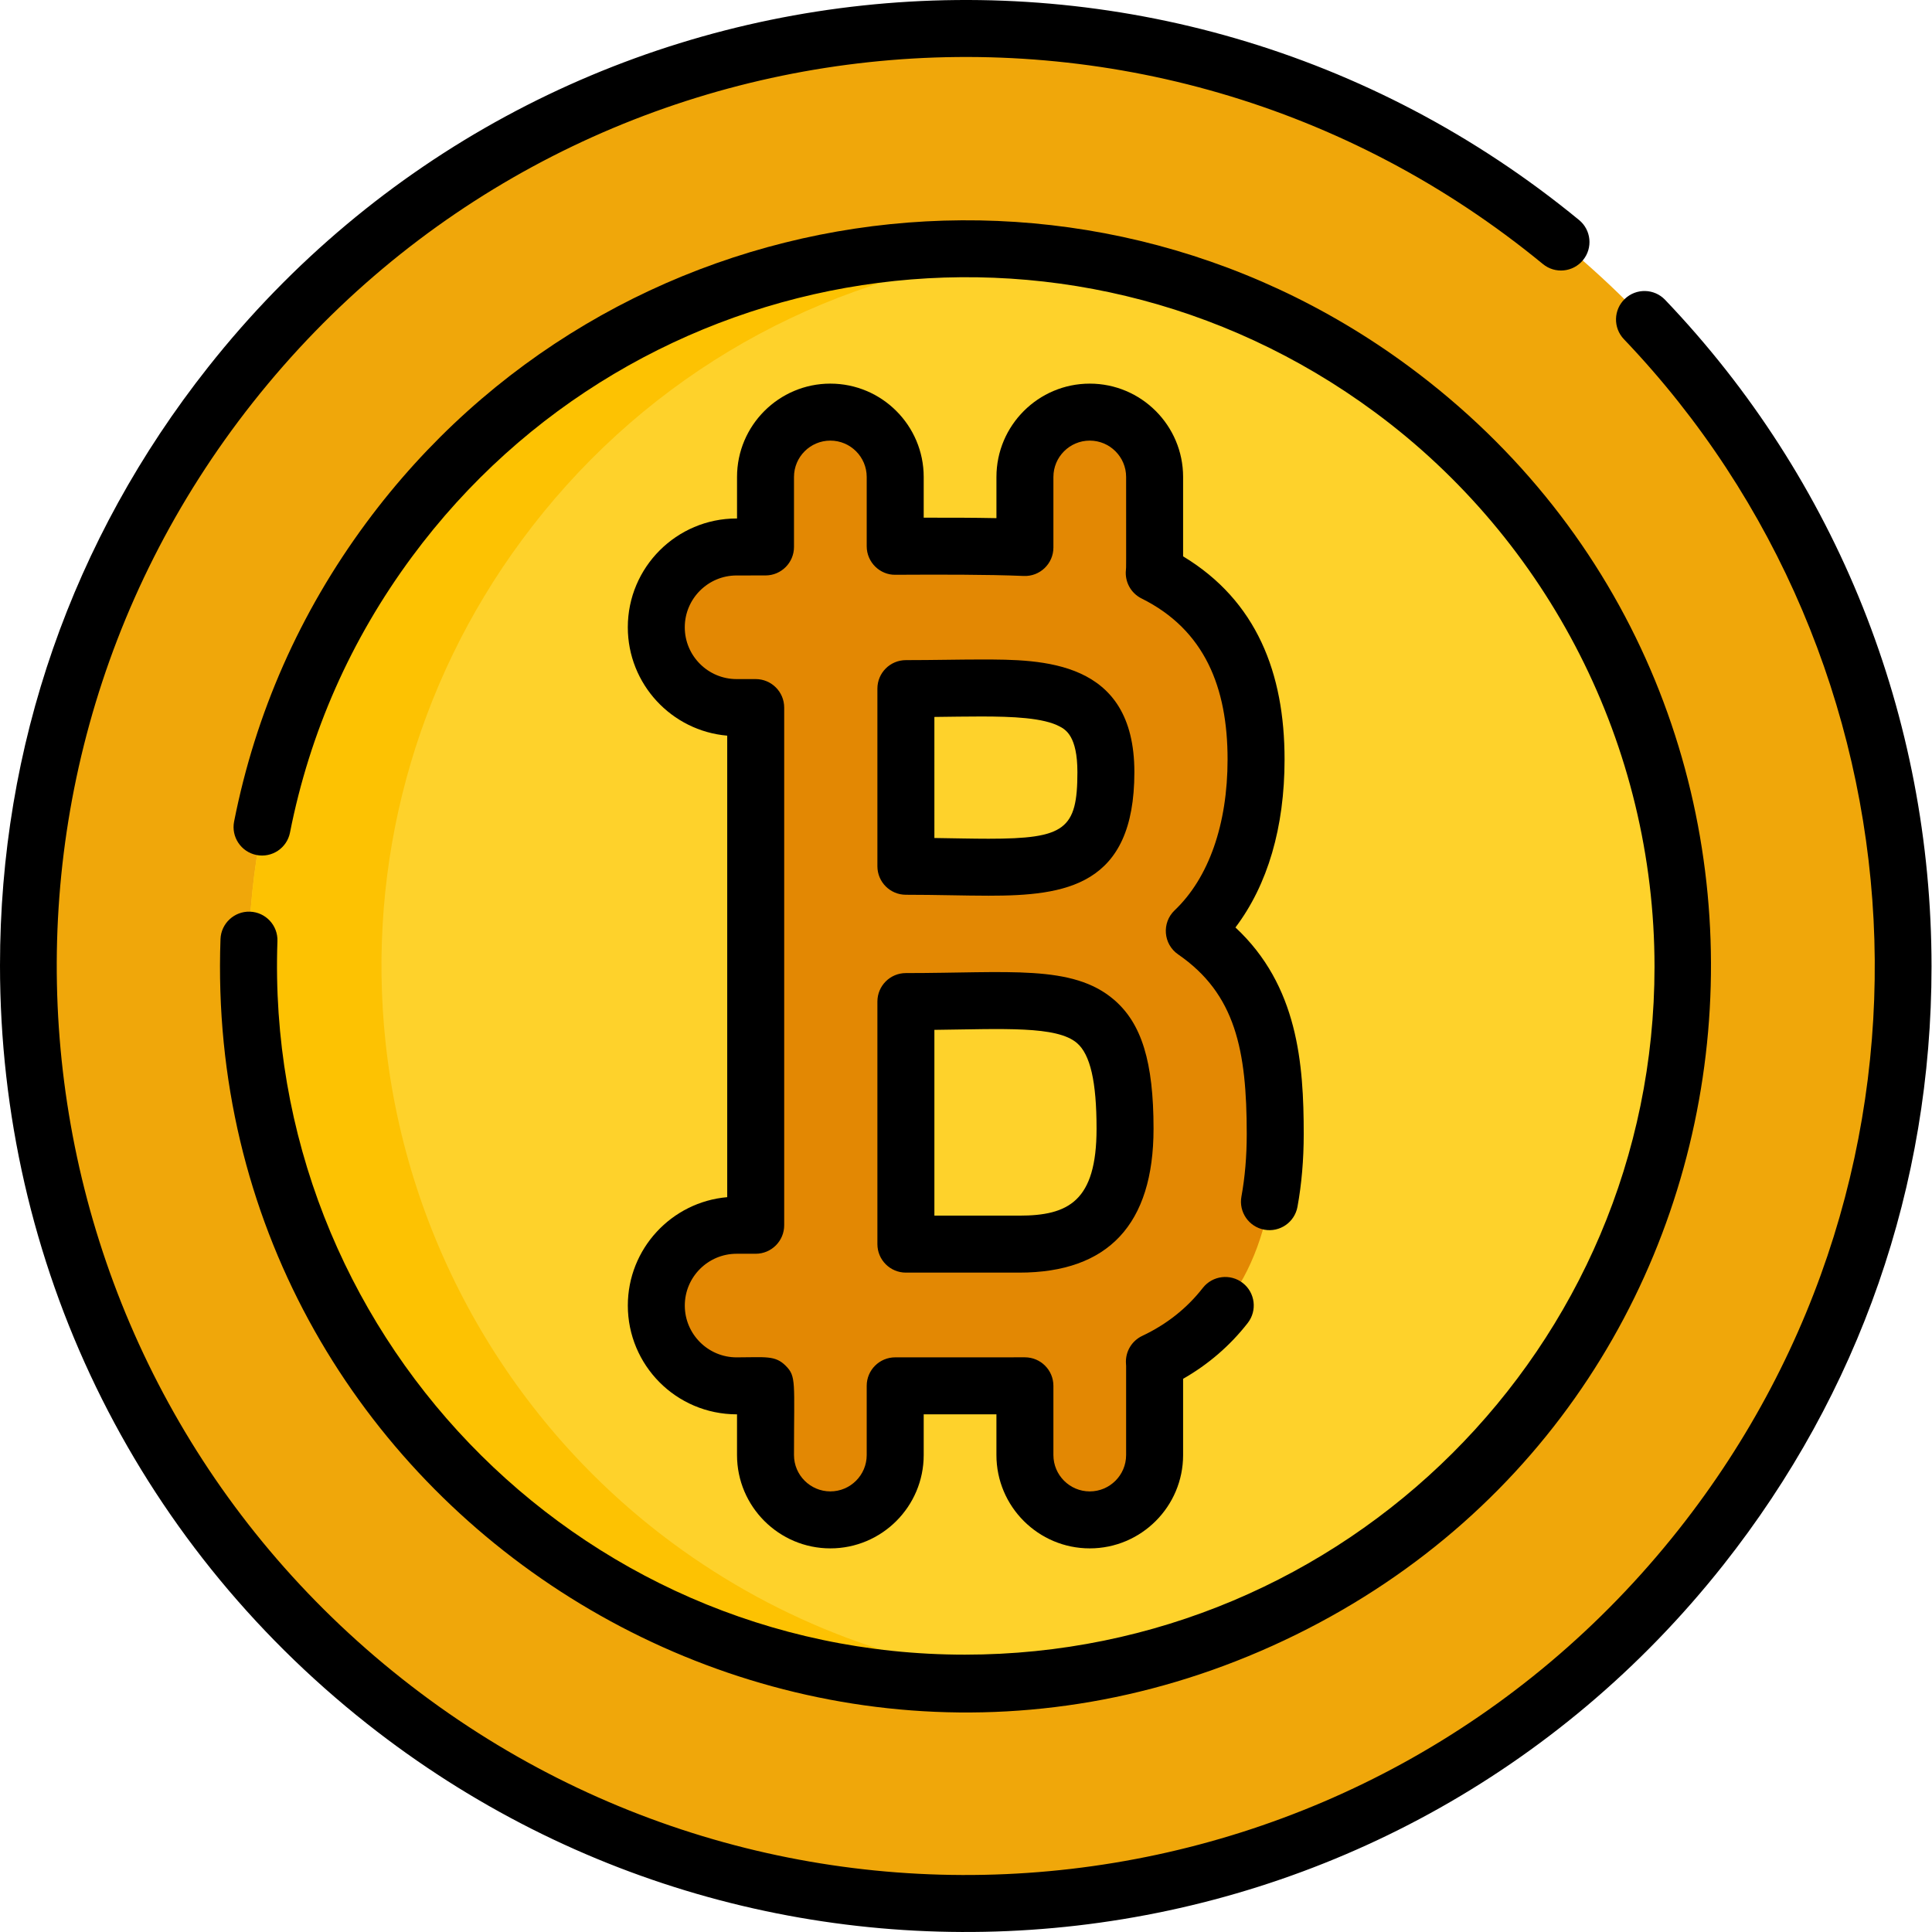
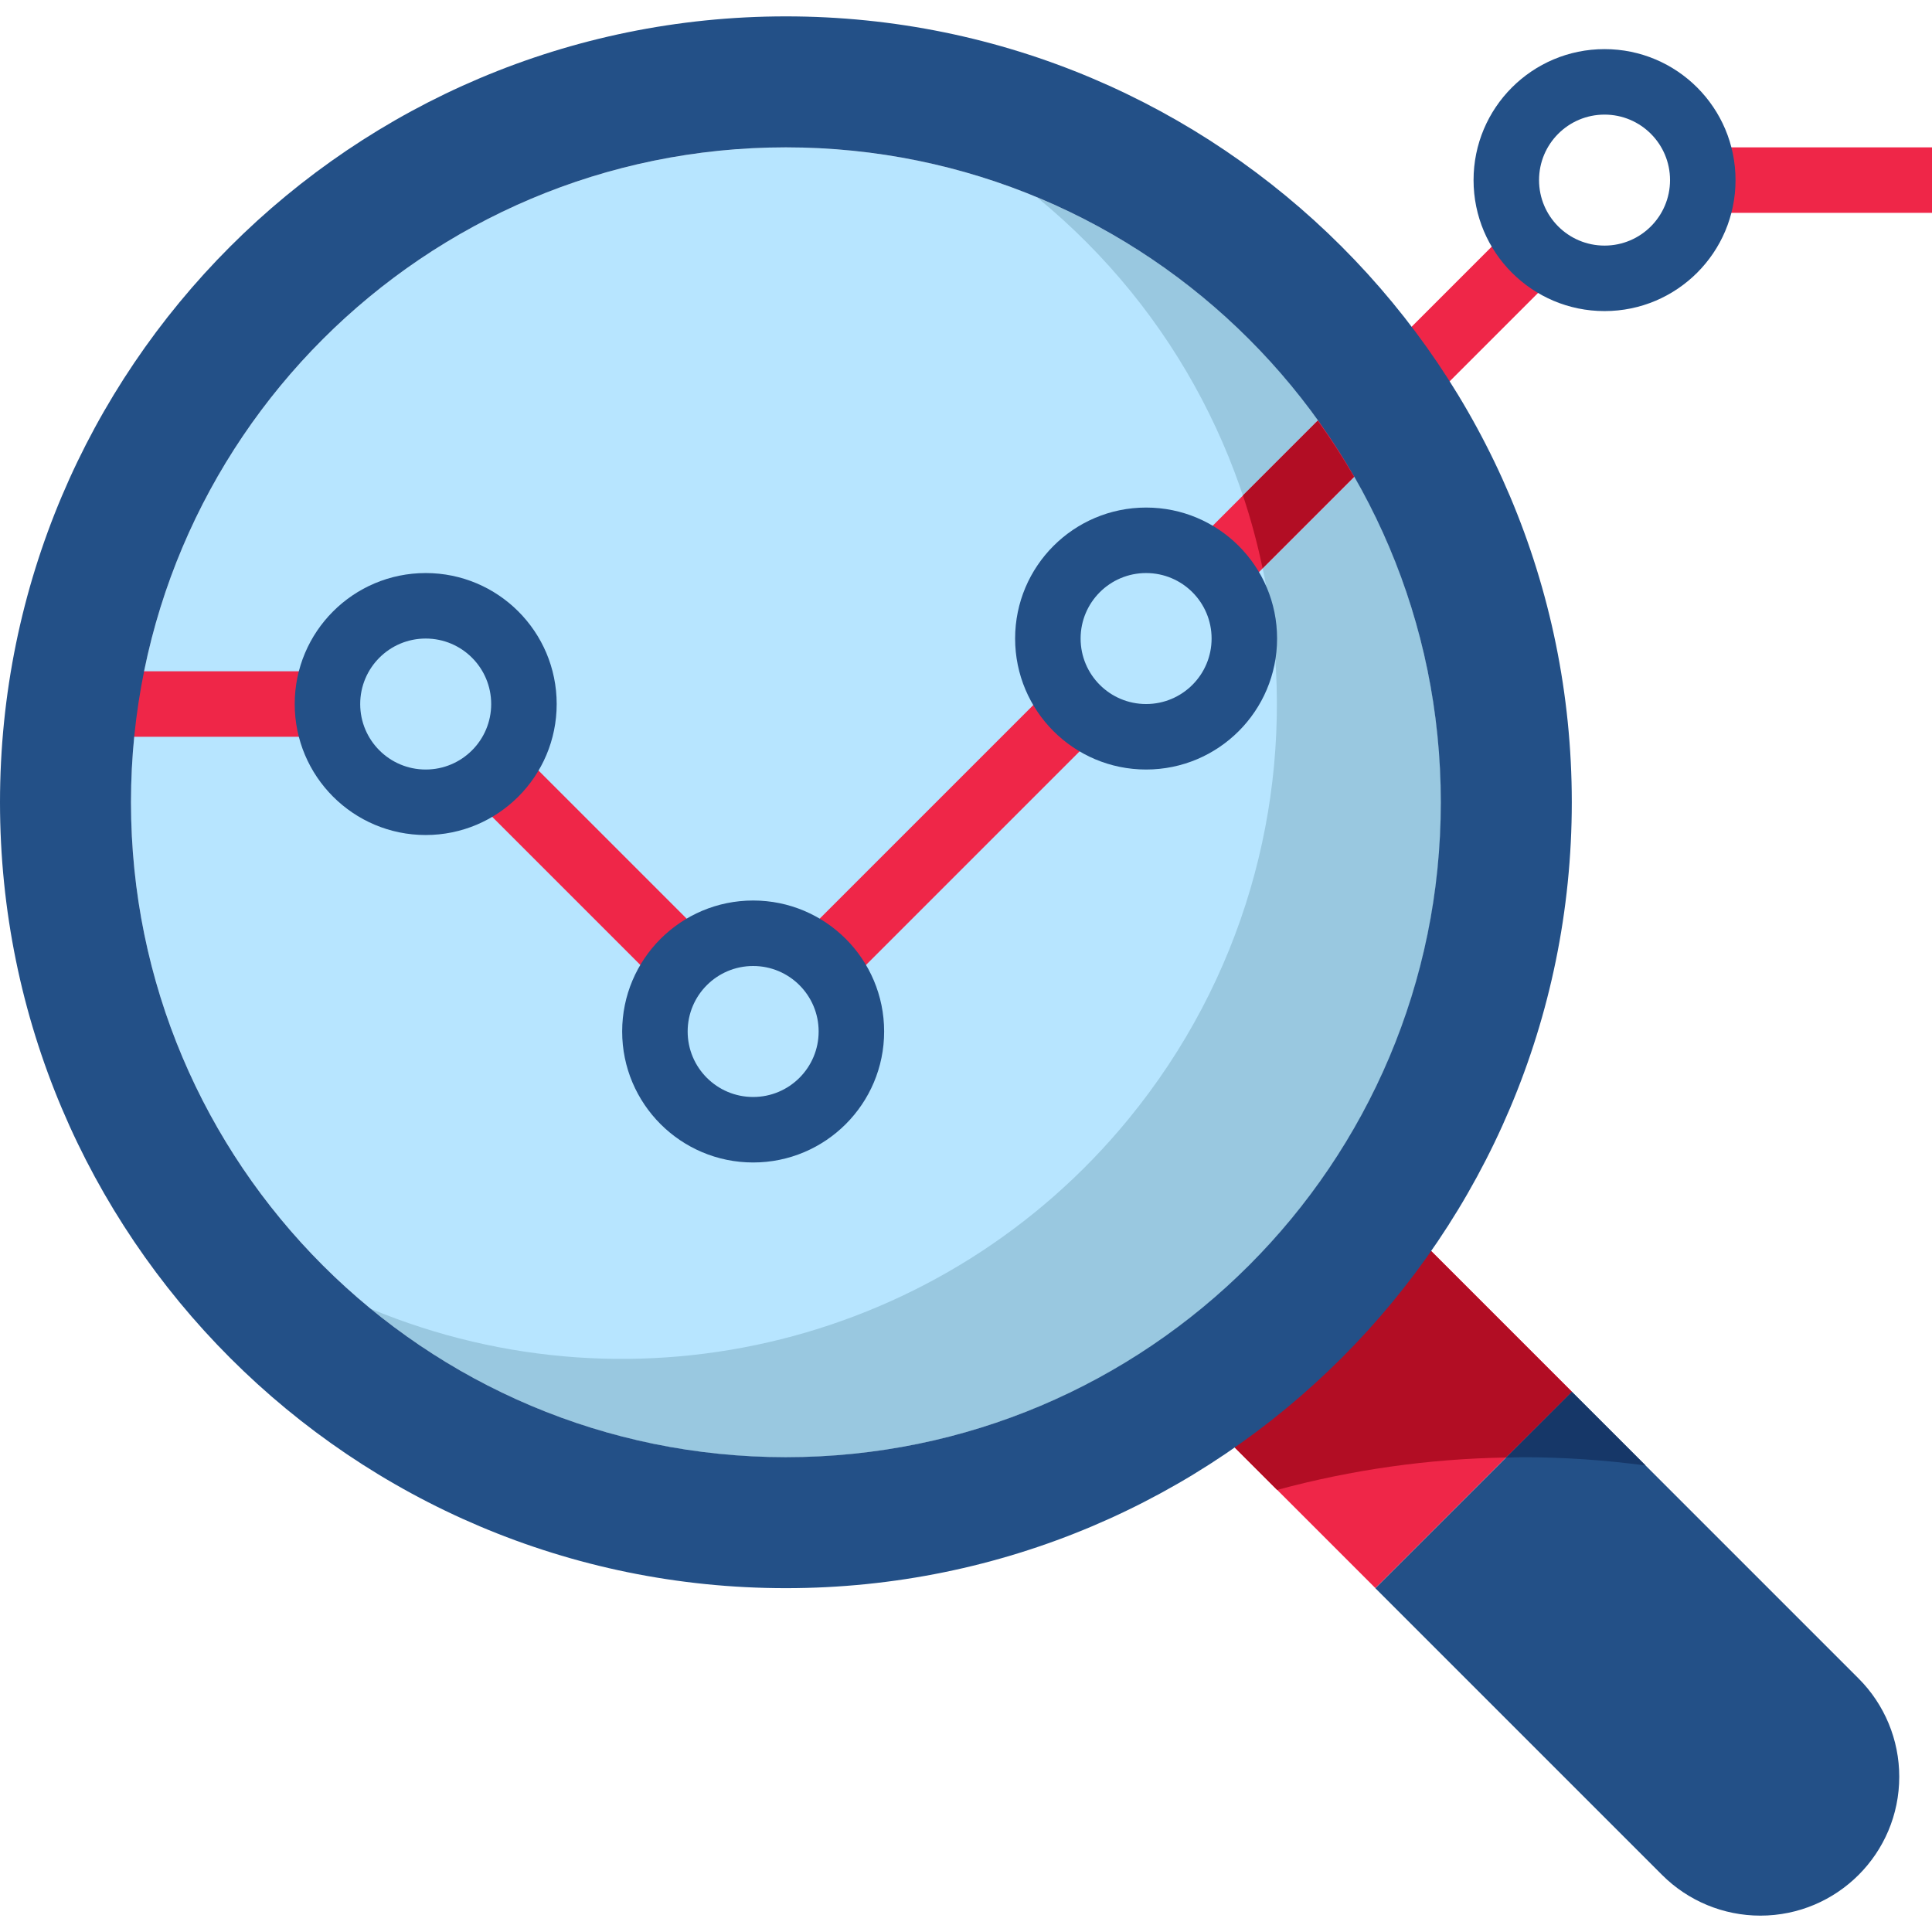
- <svg xmlns="http://www.w3.org/2000/svg" height="512pt" viewBox="0 0 512 512" width="512pt">
-   <path d="m409.949 61.152c-107.613-85.062-263.809-66.777-348.871 40.836-85.059 107.613-66.777 263.805 40.836 348.867 107.613 85.062 263.809 66.781 348.867-40.832 85.062-107.613 66.781-263.809-40.832-348.871zm0 0" fill="#f0a70a" />
-   <path d="m444.934 235.938c5.062 47.422-7.77 94.68-36.133 133.062-62.277 84.289-181.52 102.199-265.812 39.918-42.691-31.547-70.41-79.93-76.051-132.746-5.059-47.422 7.773-94.68 36.137-133.066 30.168-40.832 74.434-67.469 124.637-75.008 50.207-7.539 100.344 4.922 141.172 35.094 42.695 31.543 70.414 79.93 76.051 132.746zm0 0" fill="#fed22b" />
-   <path d="m337.949 300.527c0-19.988-1.879-40.336-21.445-53.82 10.543-10.027 16.371-25.871 16.371-45.469 0-20.957-6.902-36.293-20.512-45.578-2.129-1.457-4.262-2.719-6.473-3.816.062-.598.098-1.203.098-1.816v-23.625c0-9.492-7.695-17.188-17.188-17.188-9.492 0-17.188 7.695-17.188 17.188v18.691c-9.18-.387-20.336-.395-34.375-.32v-18.371c0-9.492-7.691-17.188-17.184-17.188-9.492 0-17.188 7.695-17.188 17.188v18.543c-2.492.008-5.043.012-7.664.012-11.734 0-21.281 9.547-21.281 21.277 0 11.734 9.547 21.281 21.281 21.281h5.066v137.191h-5.059c-11.734 0-21.281 9.547-21.281 21.281 0 11.73 9.547 21.277 21.281 21.277h7.656v18.336c0 9.492 7.695 17.188 17.188 17.188 9.492 0 17.184-7.695 17.184-17.188v-18.34l34.375-.008v18.348c0 9.492 7.695 17.188 17.188 17.188 9.492 0 17.188-7.695 17.188-17.188v-23.625c0-.379-.035-.754-.059-1.125 20.27-9.555 32.02-29.75 32.02-60.324zm-97.879-118.035c33.719 0 53.004-3.57 53.004 22.129 0 29.492-17.973 24.949-53.004 24.949zm0 147.215v-64.281c42.332 0 58.078-5.484 58.078 33.691 0 21.156-8.652 30.59-28.051 30.59zm0 0" fill="#e38803" />
-   <path d="m178.227 408.922c28.824 21.293 61.734 33.211 95.066 36.312-44.848 4.148-91.32-7.512-130.301-36.312-42.695-31.551-70.418-79.934-76.059-132.746-5.051-47.43 7.773-94.684 36.145-133.07 30.16-40.832 74.426-67.469 124.629-75.012 15.484-2.324 30.969-2.746 46.172-1.328-3.637.344-7.289.777-10.934 1.328-50.207 7.543-94.473 34.18-124.633 75.012-28.371 38.387-41.195 85.641-36.141 133.07 5.637 52.812 33.363 101.195 76.055 132.746zm0 0" fill="#fdc202" />
-   <path d="m441.27 79.457c-2.883-3.016-7.66-3.125-10.676-.246-3.016 2.879-3.125 7.66-.246 10.676 81.488 85.332 90.121 219.809 14.523 315.449-82.75 104.688-234.059 121.969-338.27 39.598-104.691-82.75-121.969-234.059-39.598-338.27 83.754-105.961 237.688-122.32 341.883-36.688 3.223 2.648 7.977 2.18 10.625-1.039 2.648-3.223 2.184-7.98-1.039-10.629-110.691-90.918-274.242-73.699-363.316 38.988-36.082 45.652-55.156 100.473-55.156 158.539 0 78.859 35.441 152.098 97.238 200.945 110.602 87.422 271.43 69.316 359.48-42.078 36.082-45.652 55.156-100.473 55.156-158.539 0-66.27-25.074-129.023-70.605-176.707zm0 0" />
-   <path d="m66.246 241.602c-4.137-.145-7.664 3.109-7.812 7.277-5.301 149.117 150.641 250.48 285.051 184.312 132.793-65.367 148.375-248.527 29.887-336.074-87.945-64.98-211.531-46.25-276.371 41.504-17.52 23.711-29.281 50.32-34.961 79.094-.809 4.09 1.855 8.062 5.945 8.871 4.09.809 8.062-1.852 8.867-5.945 5.246-26.566 16.113-51.145 32.297-73.047 59.535-80.578 173.527-98.715 255.25-38.328 45.91 33.918 74.066 88.316 74.066 146.949 0 100.785-81.984 182.285-182.77 182.285-103.516 0-185.801-86.145-182.172-189.082.148-4.172-3.109-7.668-7.277-7.816zm0 0" />
-   <path d="m220.055 101.664c-13.641 0-24.734 11.098-24.734 24.734v11.004c-.039 0-.078 0-.117 0-15.895 0-28.828 12.934-28.828 28.832 0 15.059 11.605 27.461 26.344 28.723v122.305c-14.734 1.27-26.34 13.668-26.34 28.723 0 15.707 12.699 28.832 28.938 28.832v10.785c0 13.637 11.098 24.734 24.738 24.734 13.641 0 24.734-11.094 24.734-24.734v-10.793l19.273-.004v10.797c0 13.641 11.098 24.734 24.734 24.734 13.641 0 24.738-11.094 24.738-24.734v-20.203c6.695-3.828 12.441-8.785 17.125-14.789 2.566-3.289 1.98-8.035-1.305-10.598-3.289-2.566-8.035-1.98-10.602 1.305-4.211 5.398-9.605 9.672-16.043 12.703-2.805 1.324-4.516 4.223-4.316 7.316l.016.266c.012.125.023.254.023.371v23.629c0 5.312-4.32 9.637-9.637 9.637-5.312 0-9.633-4.324-9.633-9.637v-18.348c0-4.168-3.383-7.551-7.551-7.551l-34.375.008c-4.172 0-7.551 3.379-7.551 7.547v18.344c0 5.312-4.32 9.633-9.633 9.633s-9.637-4.32-9.637-9.633c0-19.5.652-20.812-2.211-23.676-2.805-2.805-5.398-2.211-12.996-2.211-7.57 0-13.73-6.16-13.73-13.73s6.16-13.727 13.73-13.727h5.059c4.168 0 7.551-3.383 7.551-7.551v-137.195c0-4.168-3.383-7.547-7.551-7.547h-5.066c-7.57 0-13.73-6.16-13.73-13.73s6.16-13.73 13.73-13.73c2.629 0 5.184-.004 7.68-.008 4.164-.008 7.535-3.387 7.535-7.551v-18.547c0-5.312 4.32-9.633 9.637-9.633 5.312 0 9.633 4.32 9.633 9.633v18.371c0 4.281 3.562 7.629 7.59 7.551 11.754-.059 24.281-.094 34.02.316 4.289.184 7.867-3.25 7.867-7.543v-18.695c0-5.312 4.32-9.633 9.633-9.633s9.637 4.32 9.637 9.633c0 25.16.035 23.781-.055 24.656-.328 3.137 1.324 6.145 4.148 7.547 16.762 8.328 22.793 23.641 22.793 42.637 0 17.191-4.98 31.395-14.023 40-3.473 3.305-3.023 8.973.922 11.688 15.203 10.477 18.18 25.387 18.18 47.602 0 5.895-.473 11.469-1.406 16.562-.754 4.102 1.961 8.035 6.062 8.789 4.109.754 8.039-1.965 8.789-6.066 1.098-5.988 1.656-12.477 1.656-19.285 0-18.586-1.523-39.328-18.094-54.742 8.543-11.312 13.016-26.527 13.016-44.547 0-22.852-7.398-42.035-26.887-53.801v-21.039c0-13.637-11.094-24.734-24.734-24.734s-24.734 11.098-24.734 24.734v10.914c-6.242-.125-13.059-.137-19.277-.121v-10.793c0-13.637-11.094-24.734-24.734-24.734zm0 0" />
-   <path d="m240.07 237.121c8.184 0 15.445.25 21.906.25 20.367 0 38.645-2.504 38.645-32.75 0-29.848-24.461-29.848-40.648-29.848-5.98 0-12.641.168-19.902.168-4.168 0-7.551 3.379-7.551 7.551v47.078c0 4.168 3.383 7.551 7.551 7.551zm7.551-47.125c4.363-.051 8.496-.121 12.352-.121 8.309 0 16.59.324 20.922 2.684 1.5.82 4.629 2.523 4.629 12.062 0 15.176-3.301 17.652-23.547 17.652-4.297 0-9.105-.121-14.355-.195zm0 0" />
-   <path d="m232.52 329.707c0 4.172 3.383 7.551 7.551 7.551h30.027c23.621 0 35.602-12.832 35.602-38.141 0-17.676-3.141-27.902-10.5-34.195-11.008-9.414-27.867-7.047-55.129-7.047-4.168 0-7.551 3.379-7.551 7.551zm15.102-56.785c18.402-.223 32.43-1.086 37.766 3.477 3.555 3.043 5.211 10.262 5.211 22.719 0 19.27-7.516 23.039-20.5 23.039h-22.477zm0 0" />
+ <svg xmlns="http://www.w3.org/2000/svg" version="1.1" id="Capa_1" x="0px" y="0px" viewBox="0 0 512 512" style="enable-background:new 0 0 512 512;" xml:space="preserve">
+   <path style="fill:#235087;" d="M416.542,368.814l75.993,75.993c6.908,6.908,10.787,16.271,10.787,26.034l0,0  c0.009,20.332-16.471,36.812-36.803,36.821c-0.009,0-0.009,0-0.017,0l0,0c-9.763,0-19.126-3.879-26.034-10.787l-75.993-75.993  L416.542,368.814z" />
+   <rect x="332.005" y="342.457" transform="matrix(-0.7071 0.7071 -0.7071 -0.7071 893.4613 376.1828)" style="fill:#EF2648;" width="73.632" height="61.353" />
+   <path style="fill:#163768;" d="M403.525,386.169c10.9,0.017,21.782,0.755,32.577,2.204l-19.56-19.56l-17.469,17.469  C400.558,386.256,402.033,386.169,403.525,386.169z" />
+   <path style="fill:#B20D24;" d="M416.542,368.814l-43.39-43.39l-52.068,52.068l17.356,17.356c19.768-5.354,40.127-8.244,60.607-8.591  L416.542,368.814z" />
+   <circle style="fill:#B7E5FF;" cx="208.271" cy="212.61" r="173.559" />
+   <g>
+     <rect x="147.522" y="193.141" transform="matrix(-0.7071 0.7071 -0.7071 -0.7071 429.2543 282.1118)" style="fill:#EF2648;" width="17.356" height="73.632" />
+     <rect x="202.57" y="212.612" transform="matrix(-0.7071 0.7071 -0.7071 -0.7071 586.0867 199.8138)" style="fill:#EF2648;" width="98.182" height="17.356" />
+     <rect x="451.254" y="39.051" style="fill:#EF2648;" width="60.746" height="17.356" />
+     <rect x="34.712" y="177.898" style="fill:#EF2648;" width="52.068" height="17.356" />
+     <rect x="365.953" y="73.78" transform="matrix(-0.7071 0.7071 -0.7071 -0.7071 724.9299 -135.3595)" style="fill:#EF2648;" width="49.091" height="17.356" />
+   </g>
+   <g>
+     <path style="fill:#235087;" d="M112.814,221.288c-19.17,0-34.712-15.542-34.712-34.712s15.542-34.712,34.712-34.712   s34.712,15.542,34.712,34.712S131.983,221.288,112.814,221.288z M112.814,169.22c-9.589,0-17.356,7.767-17.356,17.356   c0,9.589,7.767,17.356,17.356,17.356s17.356-7.767,17.356-17.356C130.169,176.987,122.403,169.22,112.814,169.22z" />
+     <path style="fill:#235087;" d="M199.593,308.068c-19.17,0-34.712-15.542-34.712-34.712s15.542-34.712,34.712-34.712   s34.712,15.542,34.712,34.712S218.763,308.068,199.593,308.068z M199.593,256c-9.589,0-17.356,7.767-17.356,17.356   s7.767,17.356,17.356,17.356c9.589,0,17.356-7.767,17.356-17.356S209.182,256,199.593,256z" />
+     <path style="fill:#235087;" d="M425.22,82.441c-19.17,0-34.712-15.542-34.712-34.712s15.542-34.712,34.712-34.712   s34.712,15.542,34.712,34.712S444.39,82.441,425.22,82.441z M425.22,30.373c-9.589,0-17.356,7.767-17.356,17.356   s7.767,17.356,17.356,17.356s17.356-7.767,17.356-17.356S434.809,30.373,425.22,30.373z" />
+   </g>
+   <path style="fill:#99C8E0;" d="M274.866,52.337c74.127,60.772,84.949,170.132,24.168,244.259  C250.516,355.771,168.96,376.19,98.287,346.85c74.127,60.772,183.478,49.95,244.259-24.168s49.95-183.478-24.168-244.259  C305.23,67.645,290.564,58.854,274.866,52.337z" />
+   <rect x="313.886" y="125.867" transform="matrix(-0.7071 0.7071 -0.7071 -0.7071 672.8756 -9.6242)" style="fill:#EF2648;" width="49.091" height="17.356" />
+   <path style="fill:#B20D24;" d="M349.193,111.486l-19.803,19.803c2.109,6.326,3.844,12.765,5.207,19.291l24.229-24.229  C355.866,121.231,352.655,116.276,349.193,111.486z" />
+   <g>
+     <path style="fill:#235087;" d="M208.271,4.339C93.245,4.339,0,97.584,0,212.61s93.245,208.271,208.271,208.271   s208.271-93.245,208.271-208.271S323.298,4.339,208.271,4.339z M208.271,386.169c-95.857,0-173.559-77.703-173.559-173.559   S112.414,39.051,208.271,39.051s173.559,77.703,173.559,173.559S304.128,386.169,208.271,386.169z" />
+     <path style="fill:#235087;" d="M303.729,203.932c-19.17,0-34.712-15.542-34.712-34.712s15.542-34.712,34.712-34.712   s34.712,15.542,34.712,34.712S322.898,203.932,303.729,203.932z M303.729,151.864c-9.589,0-17.356,7.767-17.356,17.356   c0,9.589,7.767,17.356,17.356,17.356s17.356-7.767,17.356-17.356C321.085,159.631,313.318,151.864,303.729,151.864z" />
+   </g>
+   <g>
+ </g>
+   <g>
+ </g>
+   <g>
+ </g>
+   <g>
+ </g>
+   <g>
+ </g>
+   <g>
+ </g>
+   <g>
+ </g>
+   <g>
+ </g>
+   <g>
+ </g>
+   <g>
+ </g>
+   <g>
+ </g>
+   <g>
+ </g>
+   <g>
+ </g>
+   <g>
+ </g>
+   <g>
+ </g>
</svg>
